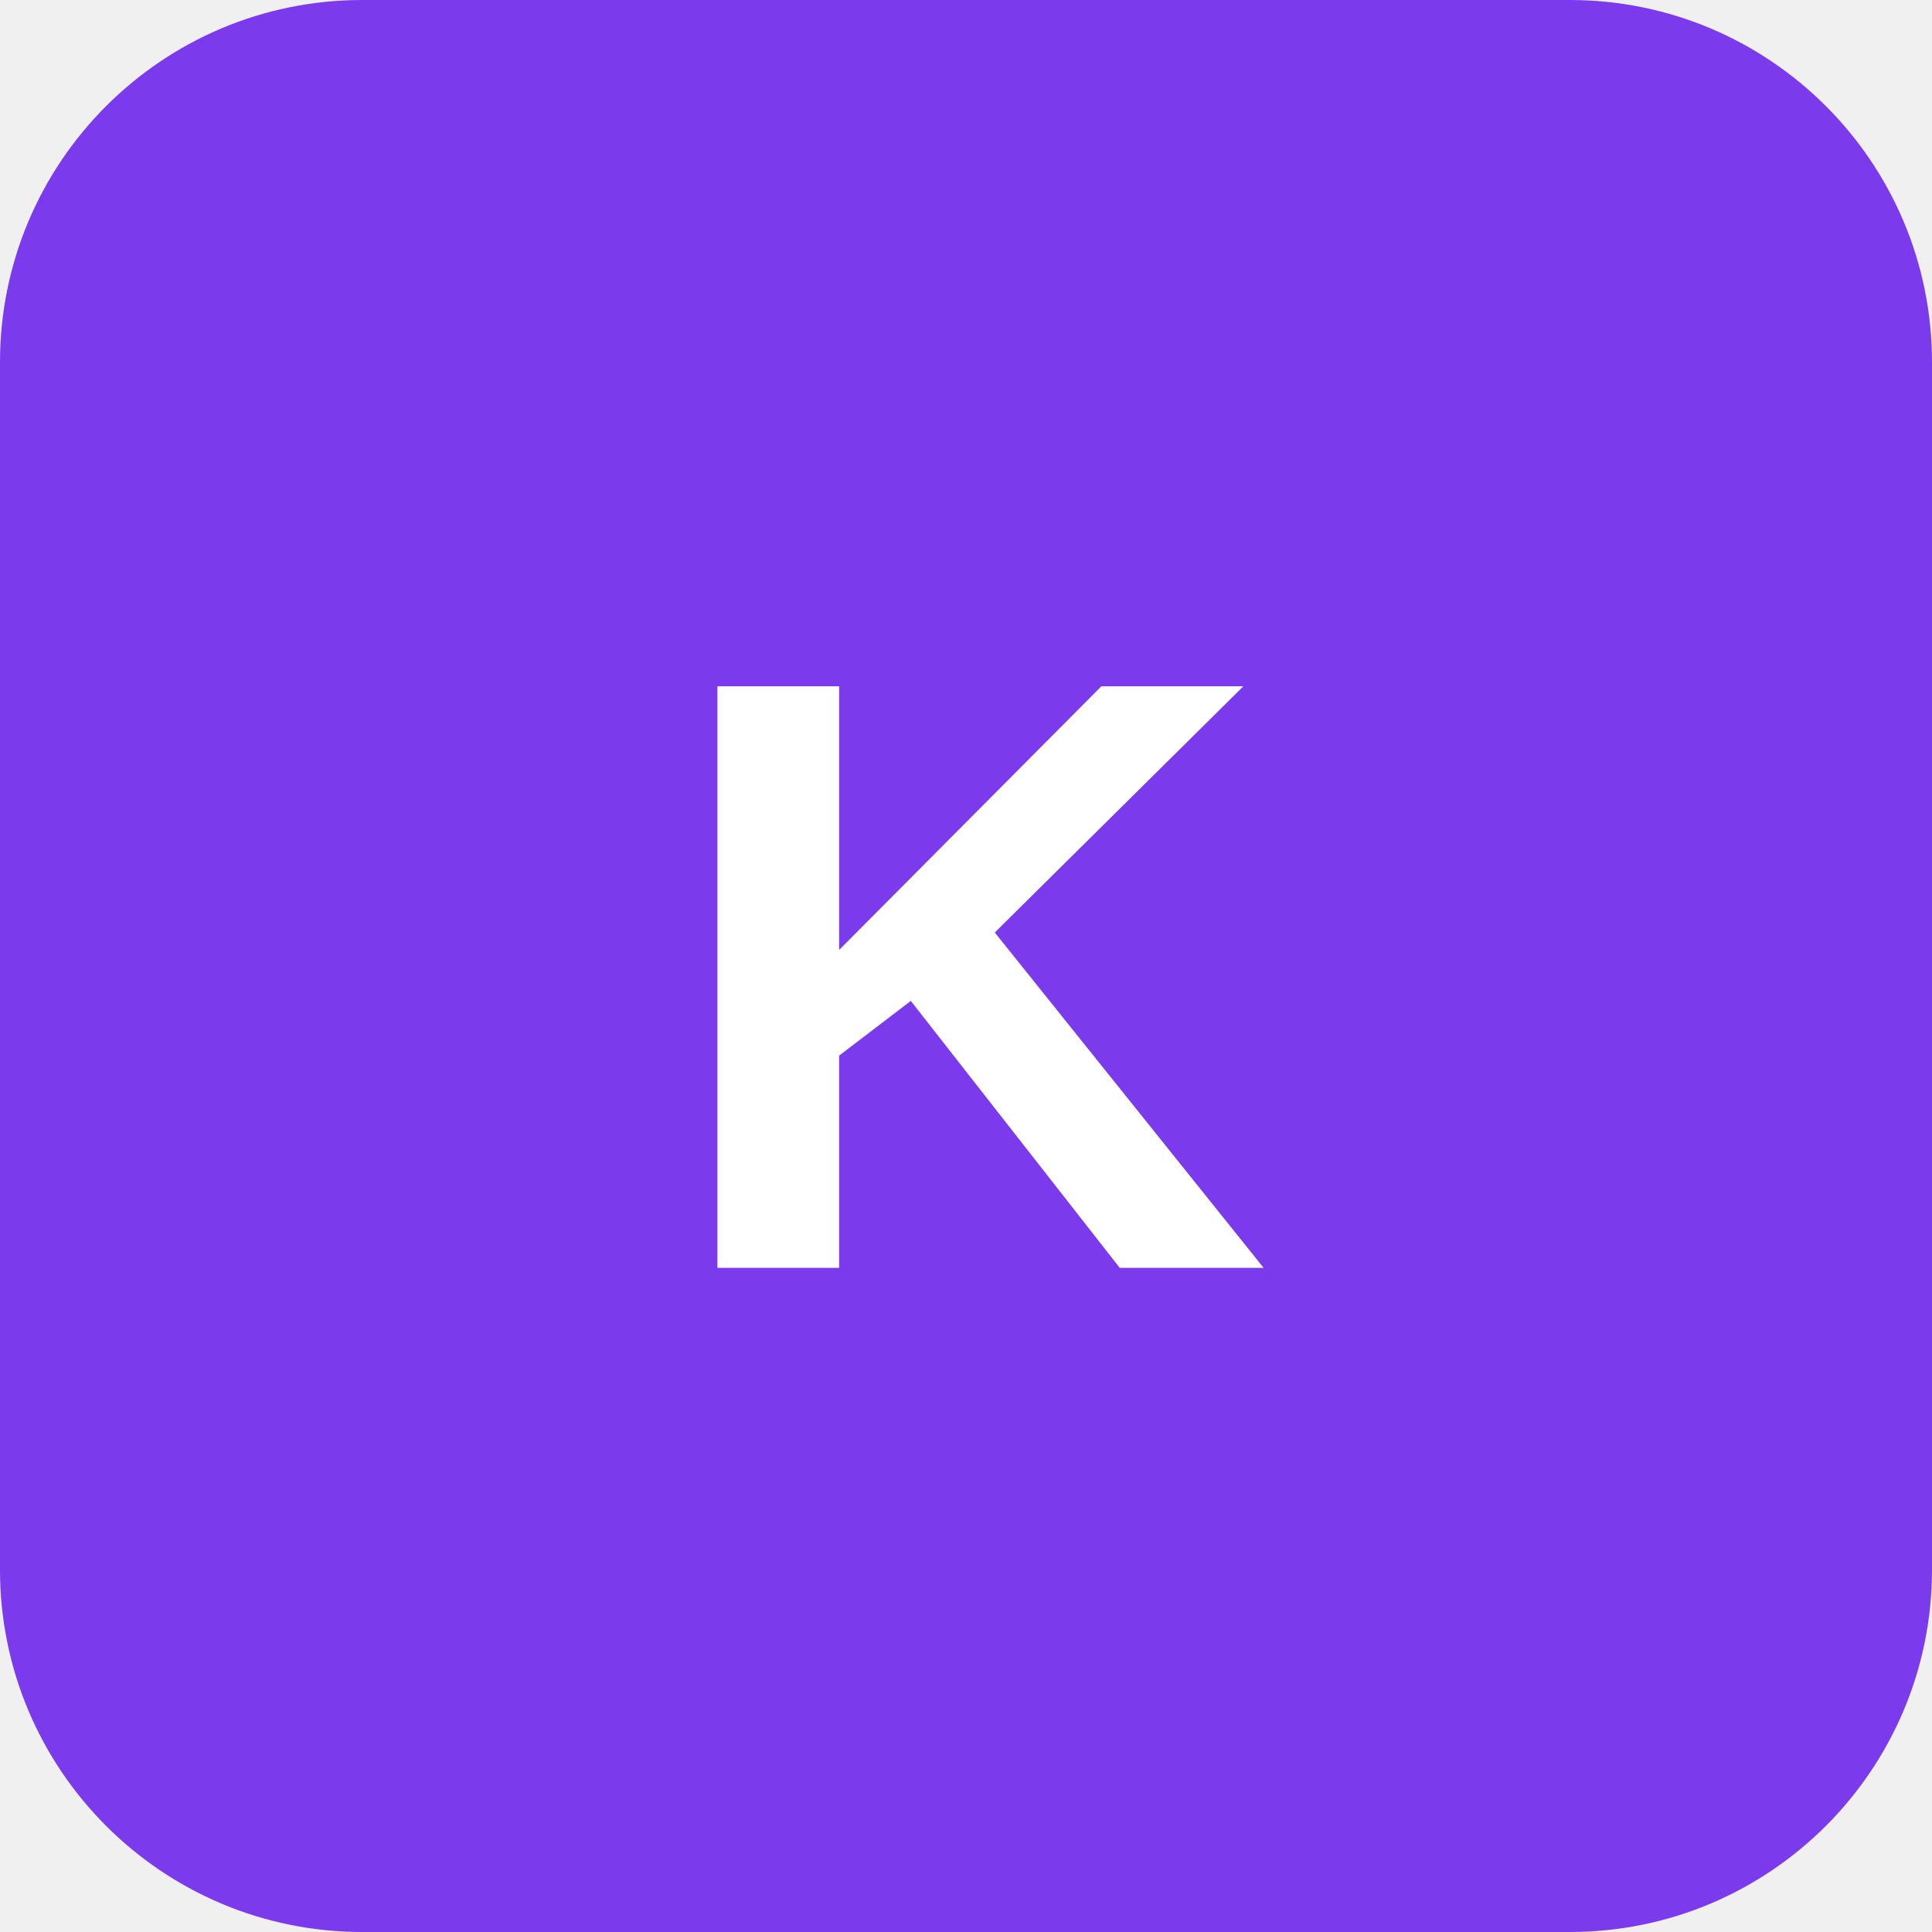
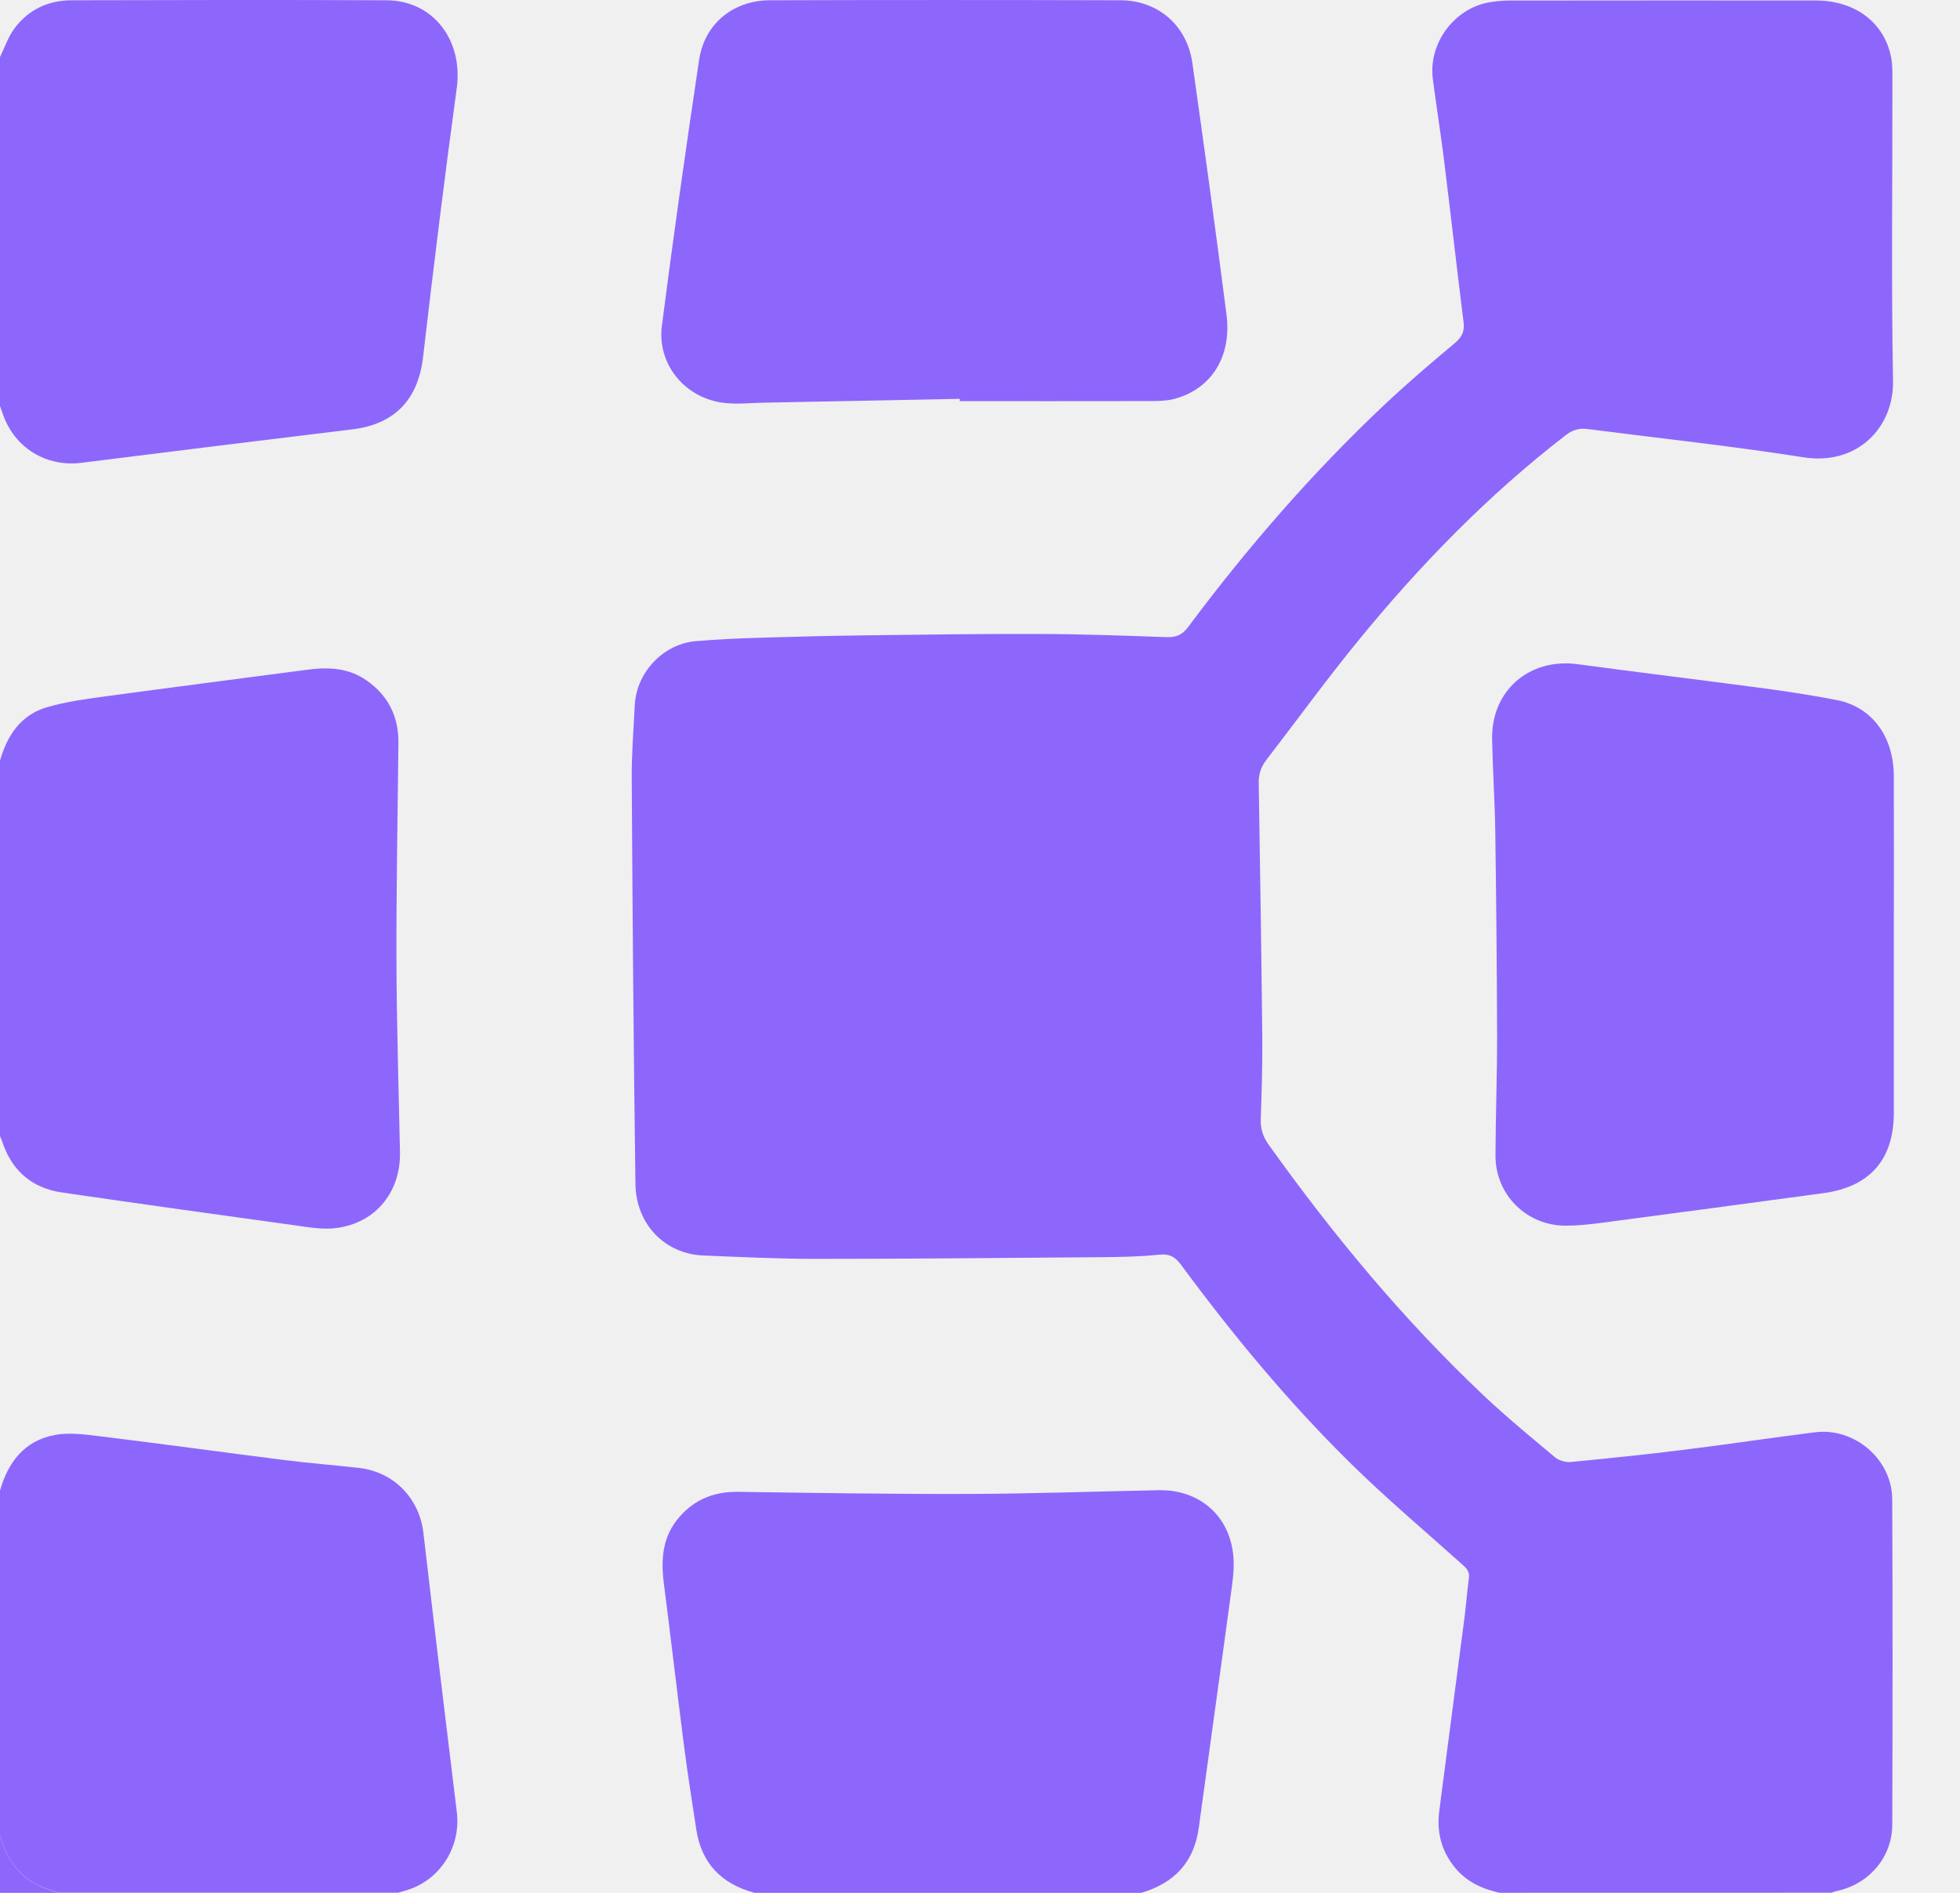
- <svg xmlns="http://www.w3.org/2000/svg" viewBox="0 0 64 64" width="64" height="64">
-   <rect width="64" height="64" rx="12" fill="#7c3aed" />
-   <text x="32" y="42" font-family="Arial, sans-serif" font-size="28" font-weight="bold" fill="white" text-anchor="middle">K</text>
+ <svg xmlns="http://www.w3.org/2000/svg" width="29" height="28" viewBox="0 0 29 28" fill="none">
+   <path d="M22.188 27.999C21.931 27.942 21.701 27.838 21.529 27.629C21.327 27.384 21.255 27.102 21.295 26.79C21.419 25.827 21.547 24.864 21.672 23.9C21.696 23.715 21.708 23.528 21.734 23.343C21.748 23.242 21.692 23.193 21.626 23.134C21.076 22.642 20.511 22.165 19.985 21.648C19.064 20.742 18.241 19.748 17.474 18.709C17.386 18.59 17.302 18.544 17.149 18.56C16.861 18.59 16.57 18.595 16.281 18.597C14.878 18.608 13.476 18.622 12.074 18.622C11.518 18.622 10.962 18.595 10.406 18.572C9.84 18.549 9.41 18.113 9.402 17.514C9.374 15.514 9.359 13.514 9.347 11.513C9.345 11.154 9.374 10.794 9.392 10.435C9.415 9.947 9.811 9.525 10.298 9.484C10.619 9.456 10.942 9.443 11.264 9.433C11.787 9.417 12.31 9.404 12.834 9.398C13.684 9.387 14.535 9.375 15.386 9.378C16.012 9.38 16.637 9.403 17.263 9.425C17.404 9.43 17.493 9.391 17.579 9.276C18.456 8.101 19.413 6.997 20.481 5.99C20.817 5.673 21.17 5.373 21.524 5.076C21.629 4.988 21.672 4.904 21.655 4.767C21.554 3.96 21.463 3.153 21.363 2.346C21.314 1.952 21.25 1.56 21.2 1.166C21.133 0.643 21.512 0.129 22.03 0.035C22.131 0.017 22.235 0.008 22.337 0.008C23.847 0.006 25.357 0.006 26.867 0.007C27.451 0.008 27.885 0.337 27.982 0.854C28.002 0.959 28 1.068 28 1.175C28.002 2.662 27.982 4.149 28.009 5.635C28.022 6.325 27.479 6.889 26.687 6.765C25.626 6.598 24.557 6.484 23.492 6.347C23.37 6.331 23.27 6.357 23.168 6.436C22.015 7.326 21.005 8.363 20.087 9.489C19.62 10.06 19.186 10.659 18.735 11.244C18.654 11.349 18.621 11.458 18.624 11.592C18.645 12.854 18.664 14.116 18.677 15.378C18.68 15.77 18.667 16.163 18.654 16.555C18.649 16.698 18.686 16.813 18.769 16.93C19.72 18.262 20.759 19.516 21.949 20.64C22.289 20.961 22.65 21.258 23.009 21.558C23.066 21.605 23.164 21.634 23.239 21.627C23.801 21.573 24.363 21.515 24.924 21.445C25.568 21.365 26.21 21.268 26.855 21.187C27.44 21.114 27.995 21.588 27.997 22.178C28.005 23.781 28.003 25.385 27.998 26.988C27.997 27.479 27.648 27.878 27.163 27.976C27.14 27.981 27.119 27.991 27.097 27.998C25.461 27.999 23.824 27.999 22.188 27.999Z" fill="#8D67FB" />
+   <path d="M11.164 28C10.678 27.869 10.379 27.567 10.302 27.062C10.24 26.652 10.174 26.241 10.121 25.83C10.018 25.024 9.924 24.217 9.821 23.412C9.776 23.055 9.805 22.721 10.054 22.438C10.285 22.175 10.574 22.063 10.925 22.068C12.069 22.085 13.213 22.103 14.358 22.099C15.287 22.096 16.217 22.062 17.146 22.044C17.749 22.033 18.199 22.425 18.249 23.025C18.267 23.231 18.23 23.444 18.202 23.652C18.05 24.78 17.89 25.908 17.737 27.036C17.668 27.55 17.372 27.857 16.886 28C14.979 28 13.071 28 11.164 28Z" fill="#8D67FB" />
+   <path d="M0 11.252C0.106 10.876 0.311 10.572 0.7 10.46C0.986 10.378 1.285 10.338 1.58 10.298C2.565 10.164 3.552 10.039 4.538 9.908C4.852 9.866 5.153 9.876 5.425 10.066C5.744 10.289 5.898 10.598 5.895 10.986C5.884 12.065 5.863 13.144 5.866 14.224C5.869 15.163 5.899 16.102 5.918 17.041C5.931 17.659 5.526 18.125 4.914 18.172C4.735 18.185 4.551 18.152 4.371 18.127C3.22 17.968 2.068 17.808 0.918 17.64C0.464 17.574 0.167 17.309 0.027 16.871C0.02 16.849 0.009 16.828 0 16.807C0 14.955 0 13.104 0 11.252Z" fill="#8D67FB" />
+   <path d="M0 0.844C0.067 0.706 0.117 0.556 0.205 0.433C0.412 0.145 0.709 0.005 1.061 0.004C2.614 0 4.166 -0.003 5.718 0.004C6.412 0.007 6.854 0.596 6.758 1.304C6.577 2.628 6.414 3.953 6.26 5.28C6.187 5.91 5.841 6.277 5.208 6.352C3.873 6.513 2.538 6.679 1.204 6.846C0.683 6.912 0.212 6.623 0.042 6.124C0.029 6.084 0.014 6.045 0 6.006C0 4.285 0 2.565 0 0.844Z" fill="#8D67FB" />
+   <path d="M0 22.051C0.118 21.628 0.363 21.313 0.806 21.228C1.024 21.186 1.26 21.22 1.485 21.247C2.393 21.358 3.299 21.483 4.207 21.598C4.573 21.644 4.941 21.673 5.307 21.714C5.827 21.771 6.205 22.163 6.265 22.677C6.425 24.053 6.59 25.43 6.759 26.806C6.825 27.337 6.491 27.843 5.971 27.974C5.944 27.981 5.918 27.99 5.891 27.998C4.217 27.998 2.543 27.998 0.87 27.998C0.778 27.966 0.683 27.943 0.595 27.903C0.273 27.755 0.097 27.486 0 27.157C0 25.455 0 23.753 0 22.051Z" fill="#8D67FB" />
+   <path d="M0 27.158C0.097 27.488 0.273 27.756 0.595 27.905C0.683 27.945 0.778 27.969 0.87 28C0.58 28 0.29 28 0 28C0 27.72 0 27.439 0 27.158Z" fill="#8D67FB" />
+   <path d="M14.201 5.9C13.229 5.919 12.257 5.939 11.285 5.957C11.08 5.961 10.871 5.986 10.671 5.954C10.115 5.867 9.722 5.375 9.793 4.82C9.962 3.505 10.148 2.192 10.345 0.88C10.425 0.35 10.852 0.005 11.39 0.004C13.119 -0.001 14.849 -0.001 16.579 0.004C17.135 0.006 17.563 0.376 17.642 0.931C17.818 2.17 17.987 3.41 18.147 4.651C18.228 5.28 17.919 5.761 17.366 5.903C17.268 5.928 17.163 5.932 17.061 5.933C16.108 5.935 15.154 5.934 14.2 5.934C14.201 5.923 14.201 5.912 14.201 5.9Z" fill="#8D67FB" />
+   <path d="M28.021 13.991C28.021 14.814 28.021 15.636 28.021 16.459C28.021 17.153 27.667 17.557 26.977 17.65C25.88 17.798 24.784 17.946 23.686 18.09C23.515 18.113 23.342 18.13 23.17 18.131C22.588 18.133 22.125 17.674 22.127 17.092C22.129 16.498 22.152 15.905 22.151 15.311C22.148 14.306 22.138 13.302 22.124 12.297C22.117 11.844 22.086 11.391 22.077 10.938C22.062 10.218 22.625 9.73 23.34 9.825C24.256 9.948 25.174 10.059 26.09 10.181C26.451 10.229 26.812 10.286 27.169 10.354C27.694 10.454 28.018 10.887 28.021 11.482C28.023 12.318 28.021 13.154 28.021 13.991Z" fill="#8D67FB" />
</svg>
